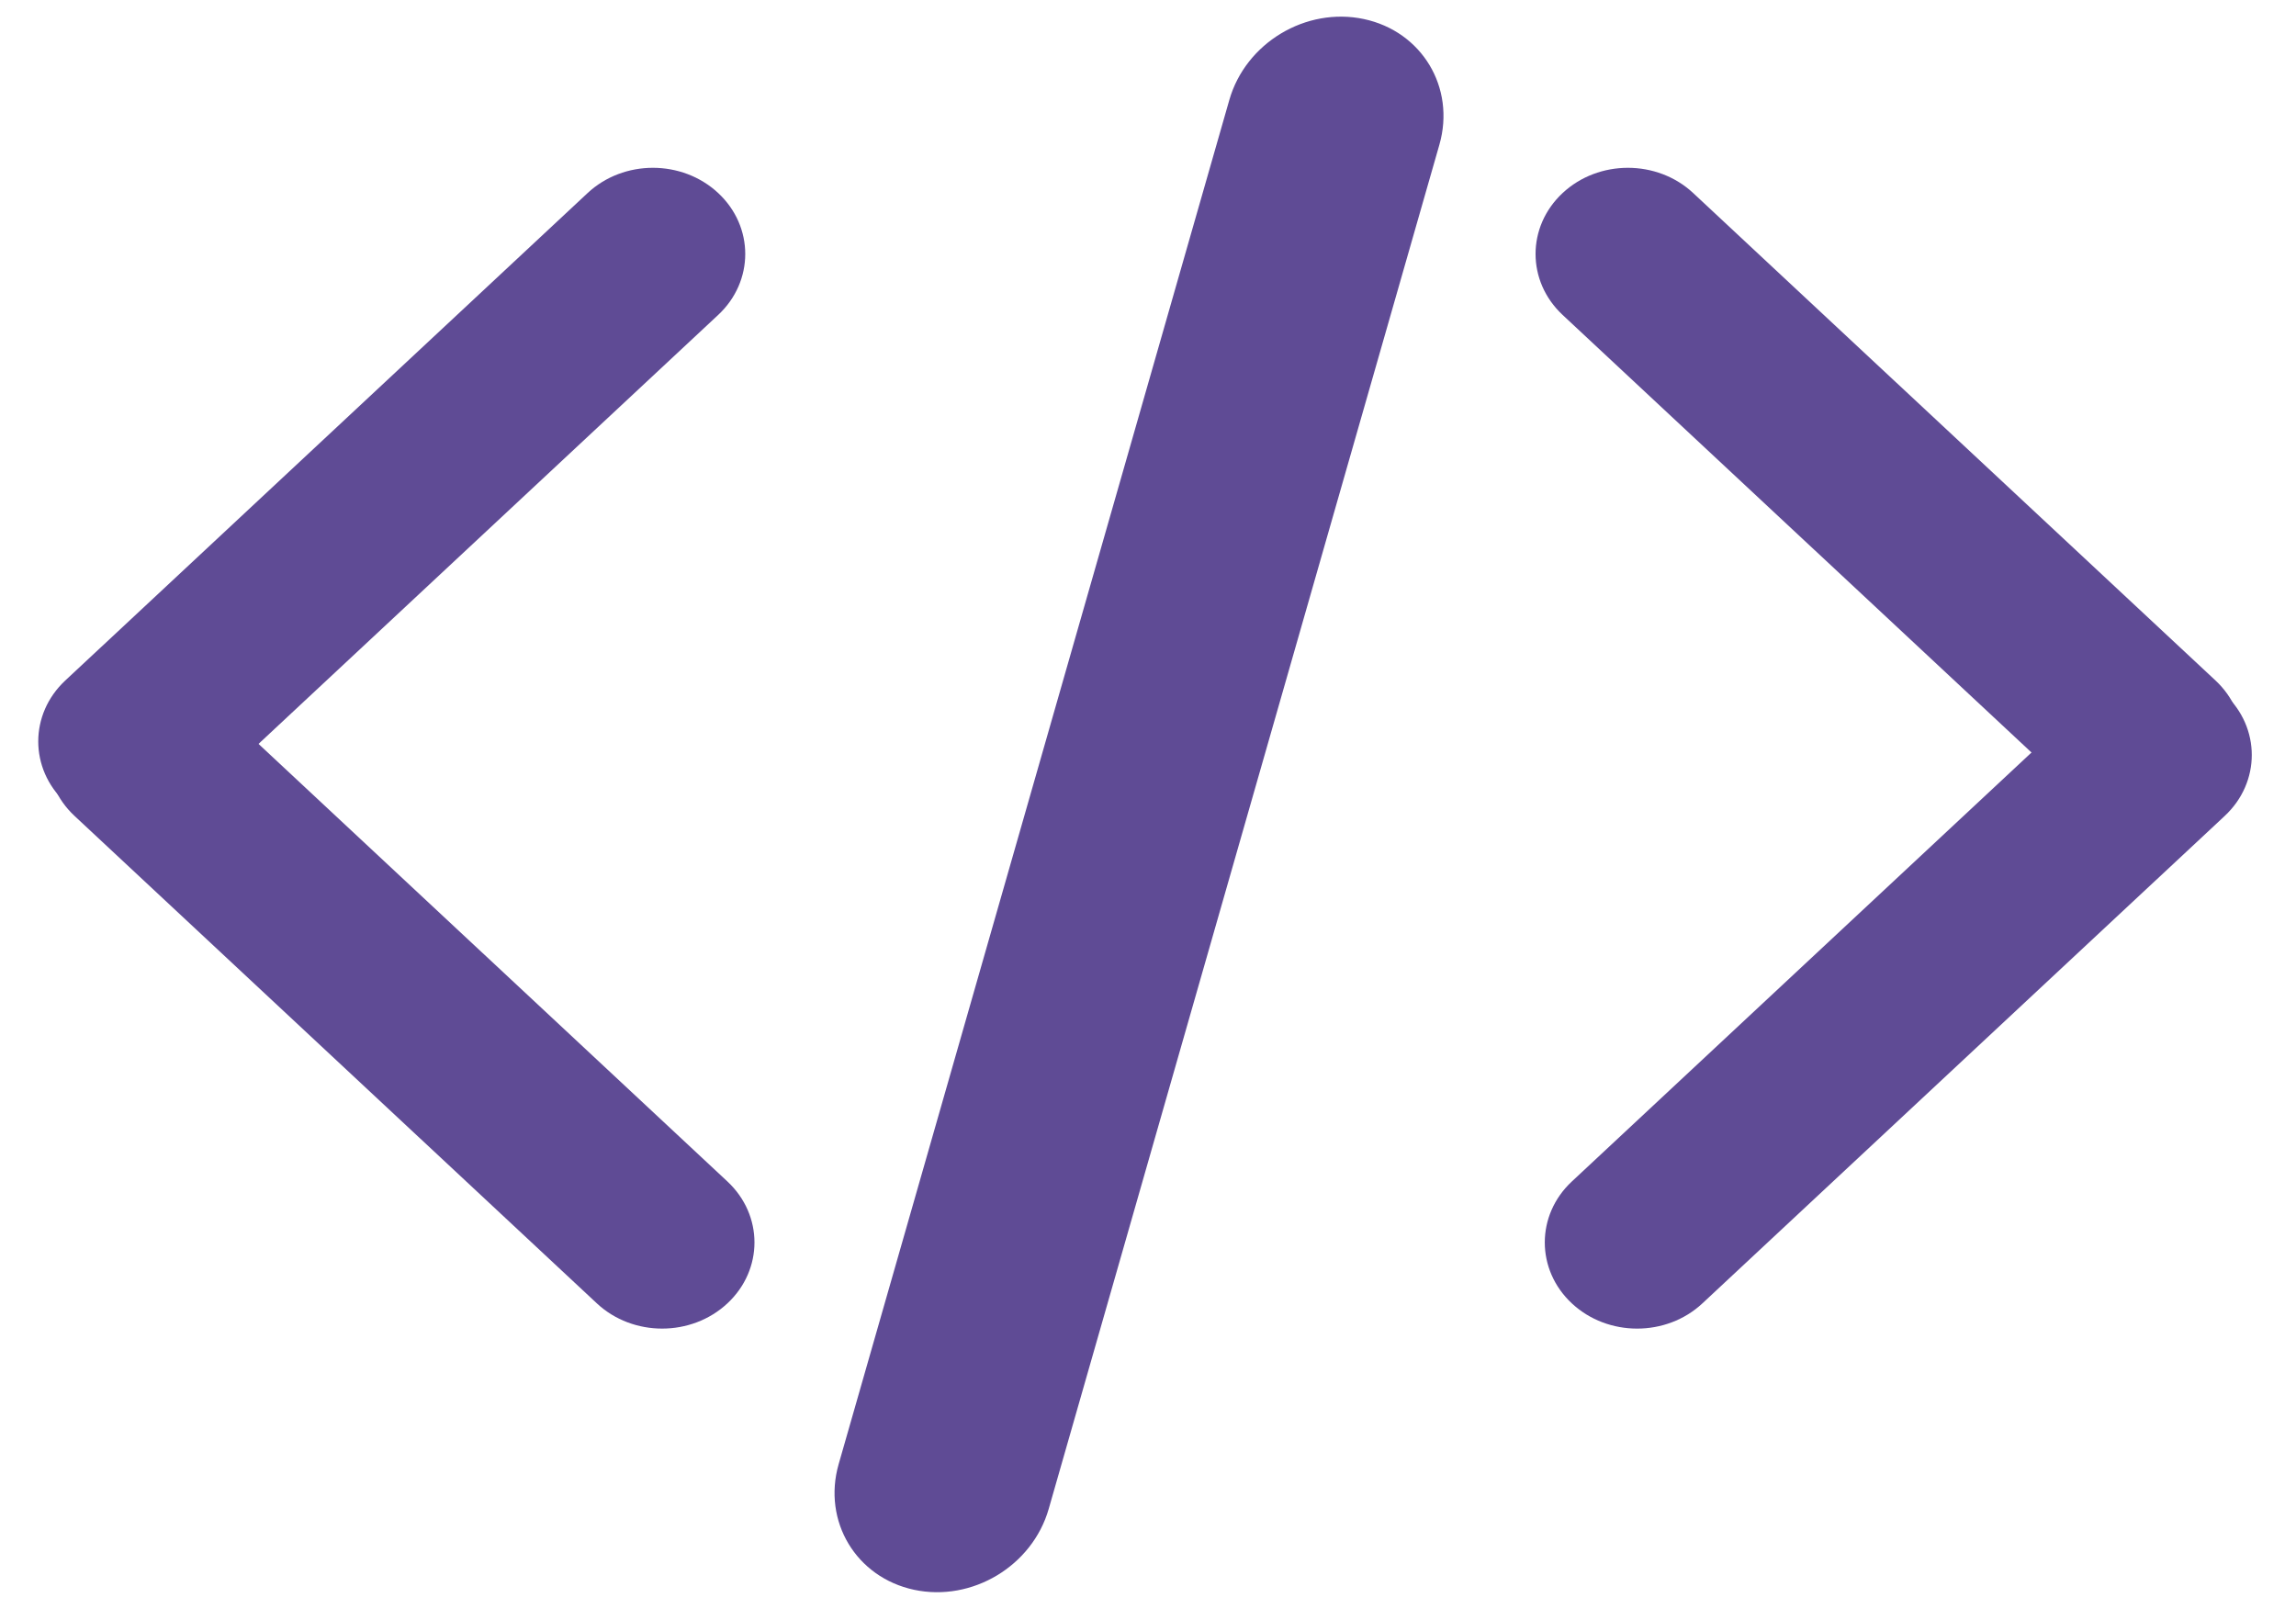
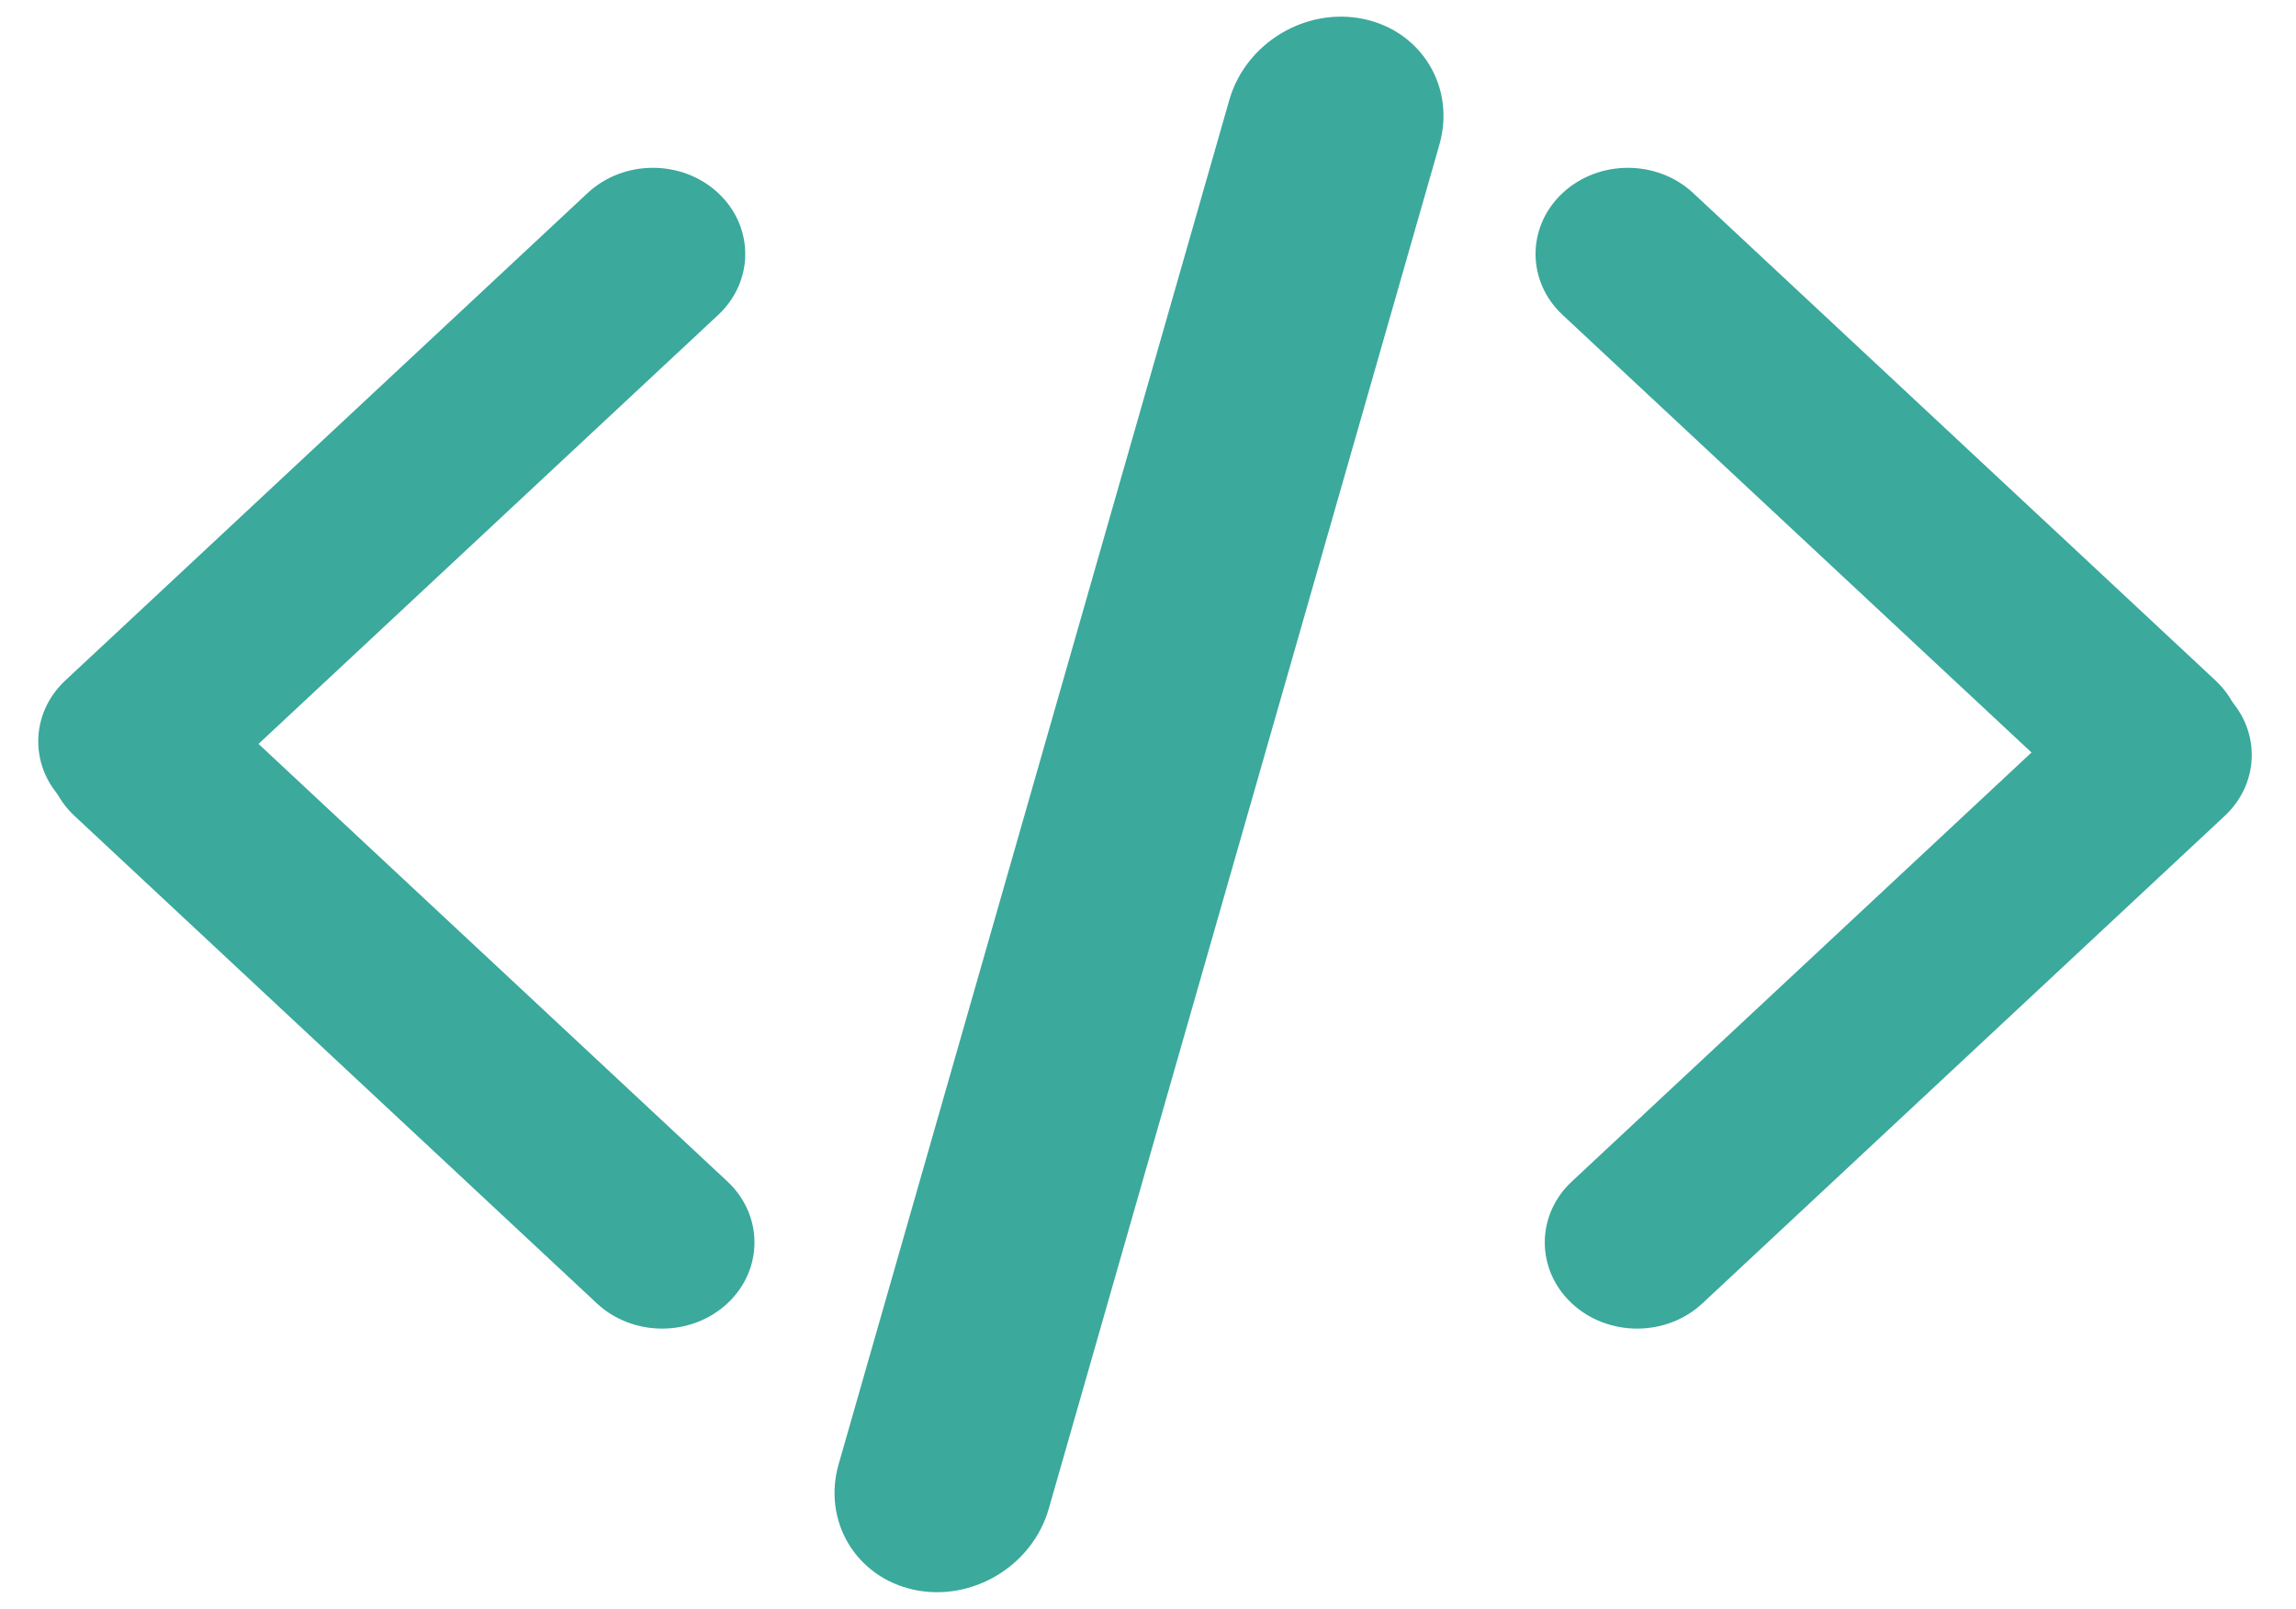
<svg xmlns="http://www.w3.org/2000/svg" width="127" height="89" viewBox="0 0 127 89" fill="none">
-   <rect width="49.399" height="9.88" rx="4.94" transform="matrix(0.731082 0.682289 -0.731082 0.682289 90.0449 7.30785)" fill="#5F4B95" />
-   <rect width="49.399" height="9.88" rx="4.94" transform="matrix(0.731082 -0.682289 0.731082 0.682289 83.332 68.725)" fill="#5F4B95" />
-   <rect width="49.399" height="9.88" rx="4.94" transform="matrix(-0.731083 -0.682289 0.731083 -0.682289 36.6249 75.4657)" fill="#5F4B95" />
-   <rect width="49.399" height="9.88" rx="4.94" transform="matrix(-0.731083 0.682289 -0.731083 -0.682289 43.3378 14.0487)" fill="#5F4B95" />
-   <rect width="88.377" height="9.88" rx="4.94" transform="matrix(-0.275302 0.961358 -0.978055 -0.208346 80 3.04512)" fill="#5F4B95" stroke="#5F4B95" stroke-width="2" />
+   <rect width="49.399" height="9.88" rx="4.94" transform="matrix(0.731082 0.682289 -0.731082 0.682289 90.0442 7.30786)" fill="#3BA99C" />
+   <rect width="49.399" height="9.88" rx="4.94" transform="matrix(0.731082 -0.682289 0.731082 0.682289 83.3313 68.725)" fill="#3BA99C" />
+   <rect width="49.399" height="9.88" rx="4.94" transform="matrix(-0.731083 -0.682289 0.731083 -0.682289 36.6249 75.4657)" fill="#3BA99C" />
+   <rect width="49.399" height="9.88" rx="4.94" transform="matrix(-0.731083 0.682289 -0.731083 -0.682289 43.3378 14.0487)" fill="#3BA99C" />
+   <rect width="88.377" height="9.88" rx="4.94" transform="matrix(-0.275302 0.961358 -0.978055 -0.208346 80 3.04512)" fill="#3BA99C" stroke="#3BA99C" stroke-width="2" />
</svg>
